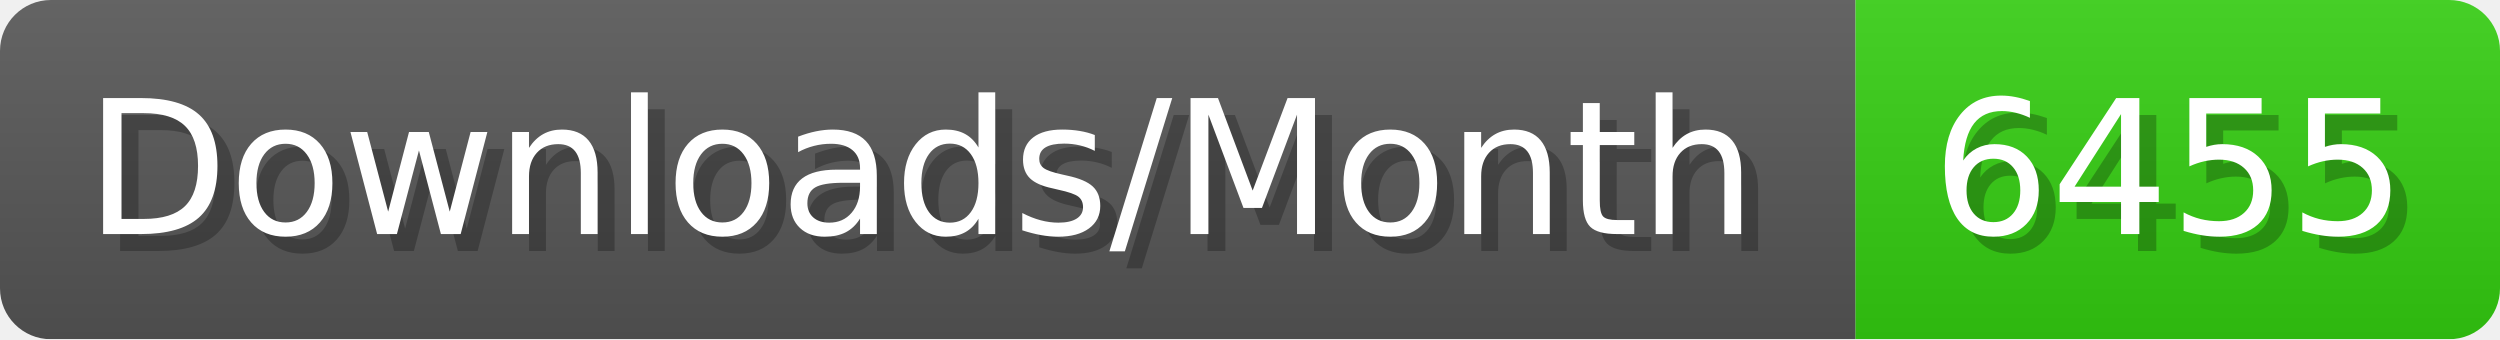
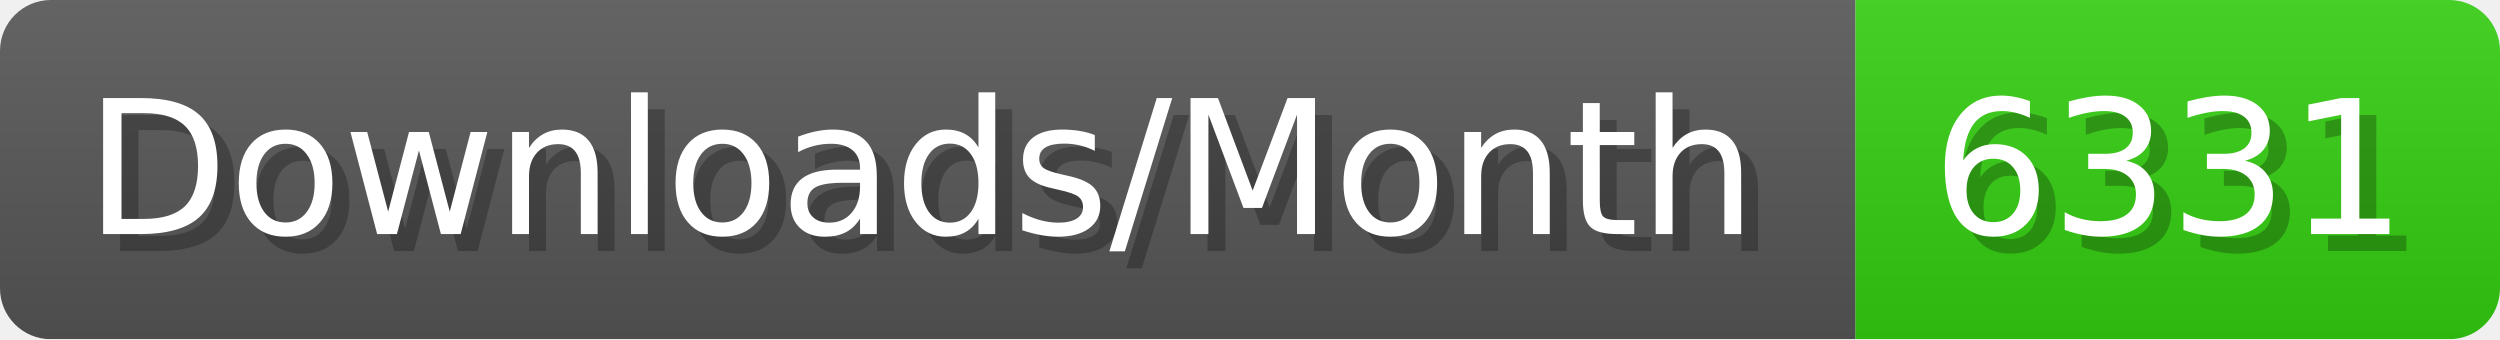
- <svg xmlns="http://www.w3.org/2000/svg" width="147.4" height="20" viewBox="0 0 1474 200" role="img" aria-label="Downloads/Month: 6455">
+ <svg xmlns="http://www.w3.org/2000/svg" width="147.4" height="20" viewBox="0 0 1474 200" role="img" aria-label="Downloads/Month: 6331">
  <linearGradient id="YlXUI" x2="0" y2="100%">
    <stop offset="0" stop-opacity=".1" stop-color="#EEE" />
    <stop offset="1" stop-opacity=".1" />
  </linearGradient>
  <mask id="JHhop">
    <rect width="1474" height="200" rx="30" fill="#FFF" />
  </mask>
  <g mask="url(#JHhop)">
    <rect width="1094" height="200" fill="#555" />
    <rect width="380" height="200" fill="#3C1" x="1094" />
    <rect width="1474" height="200" fill="url(#YlXUI)" />
  </g>
  <g aria-hidden="true" fill="#fff" text-anchor="start" font-family="Verdana,DejaVu Sans,sans-serif" font-size="110">
    <text x="60" y="148" textLength="994" fill="#000" opacity="0.25">Downloads/Month</text>
    <text x="50" y="138" textLength="994">Downloads/Month</text>
-     <text x="1149" y="148" textLength="280" fill="#000" opacity="0.25">6455</text>
-     <text x="1139" y="138" textLength="280">6455</text>
+     <text x="1149" y="148" textLength="280" fill="#000" opacity="0.25">6331</text>
+     <text x="1139" y="138" textLength="280">6331</text>
  </g>
</svg>
